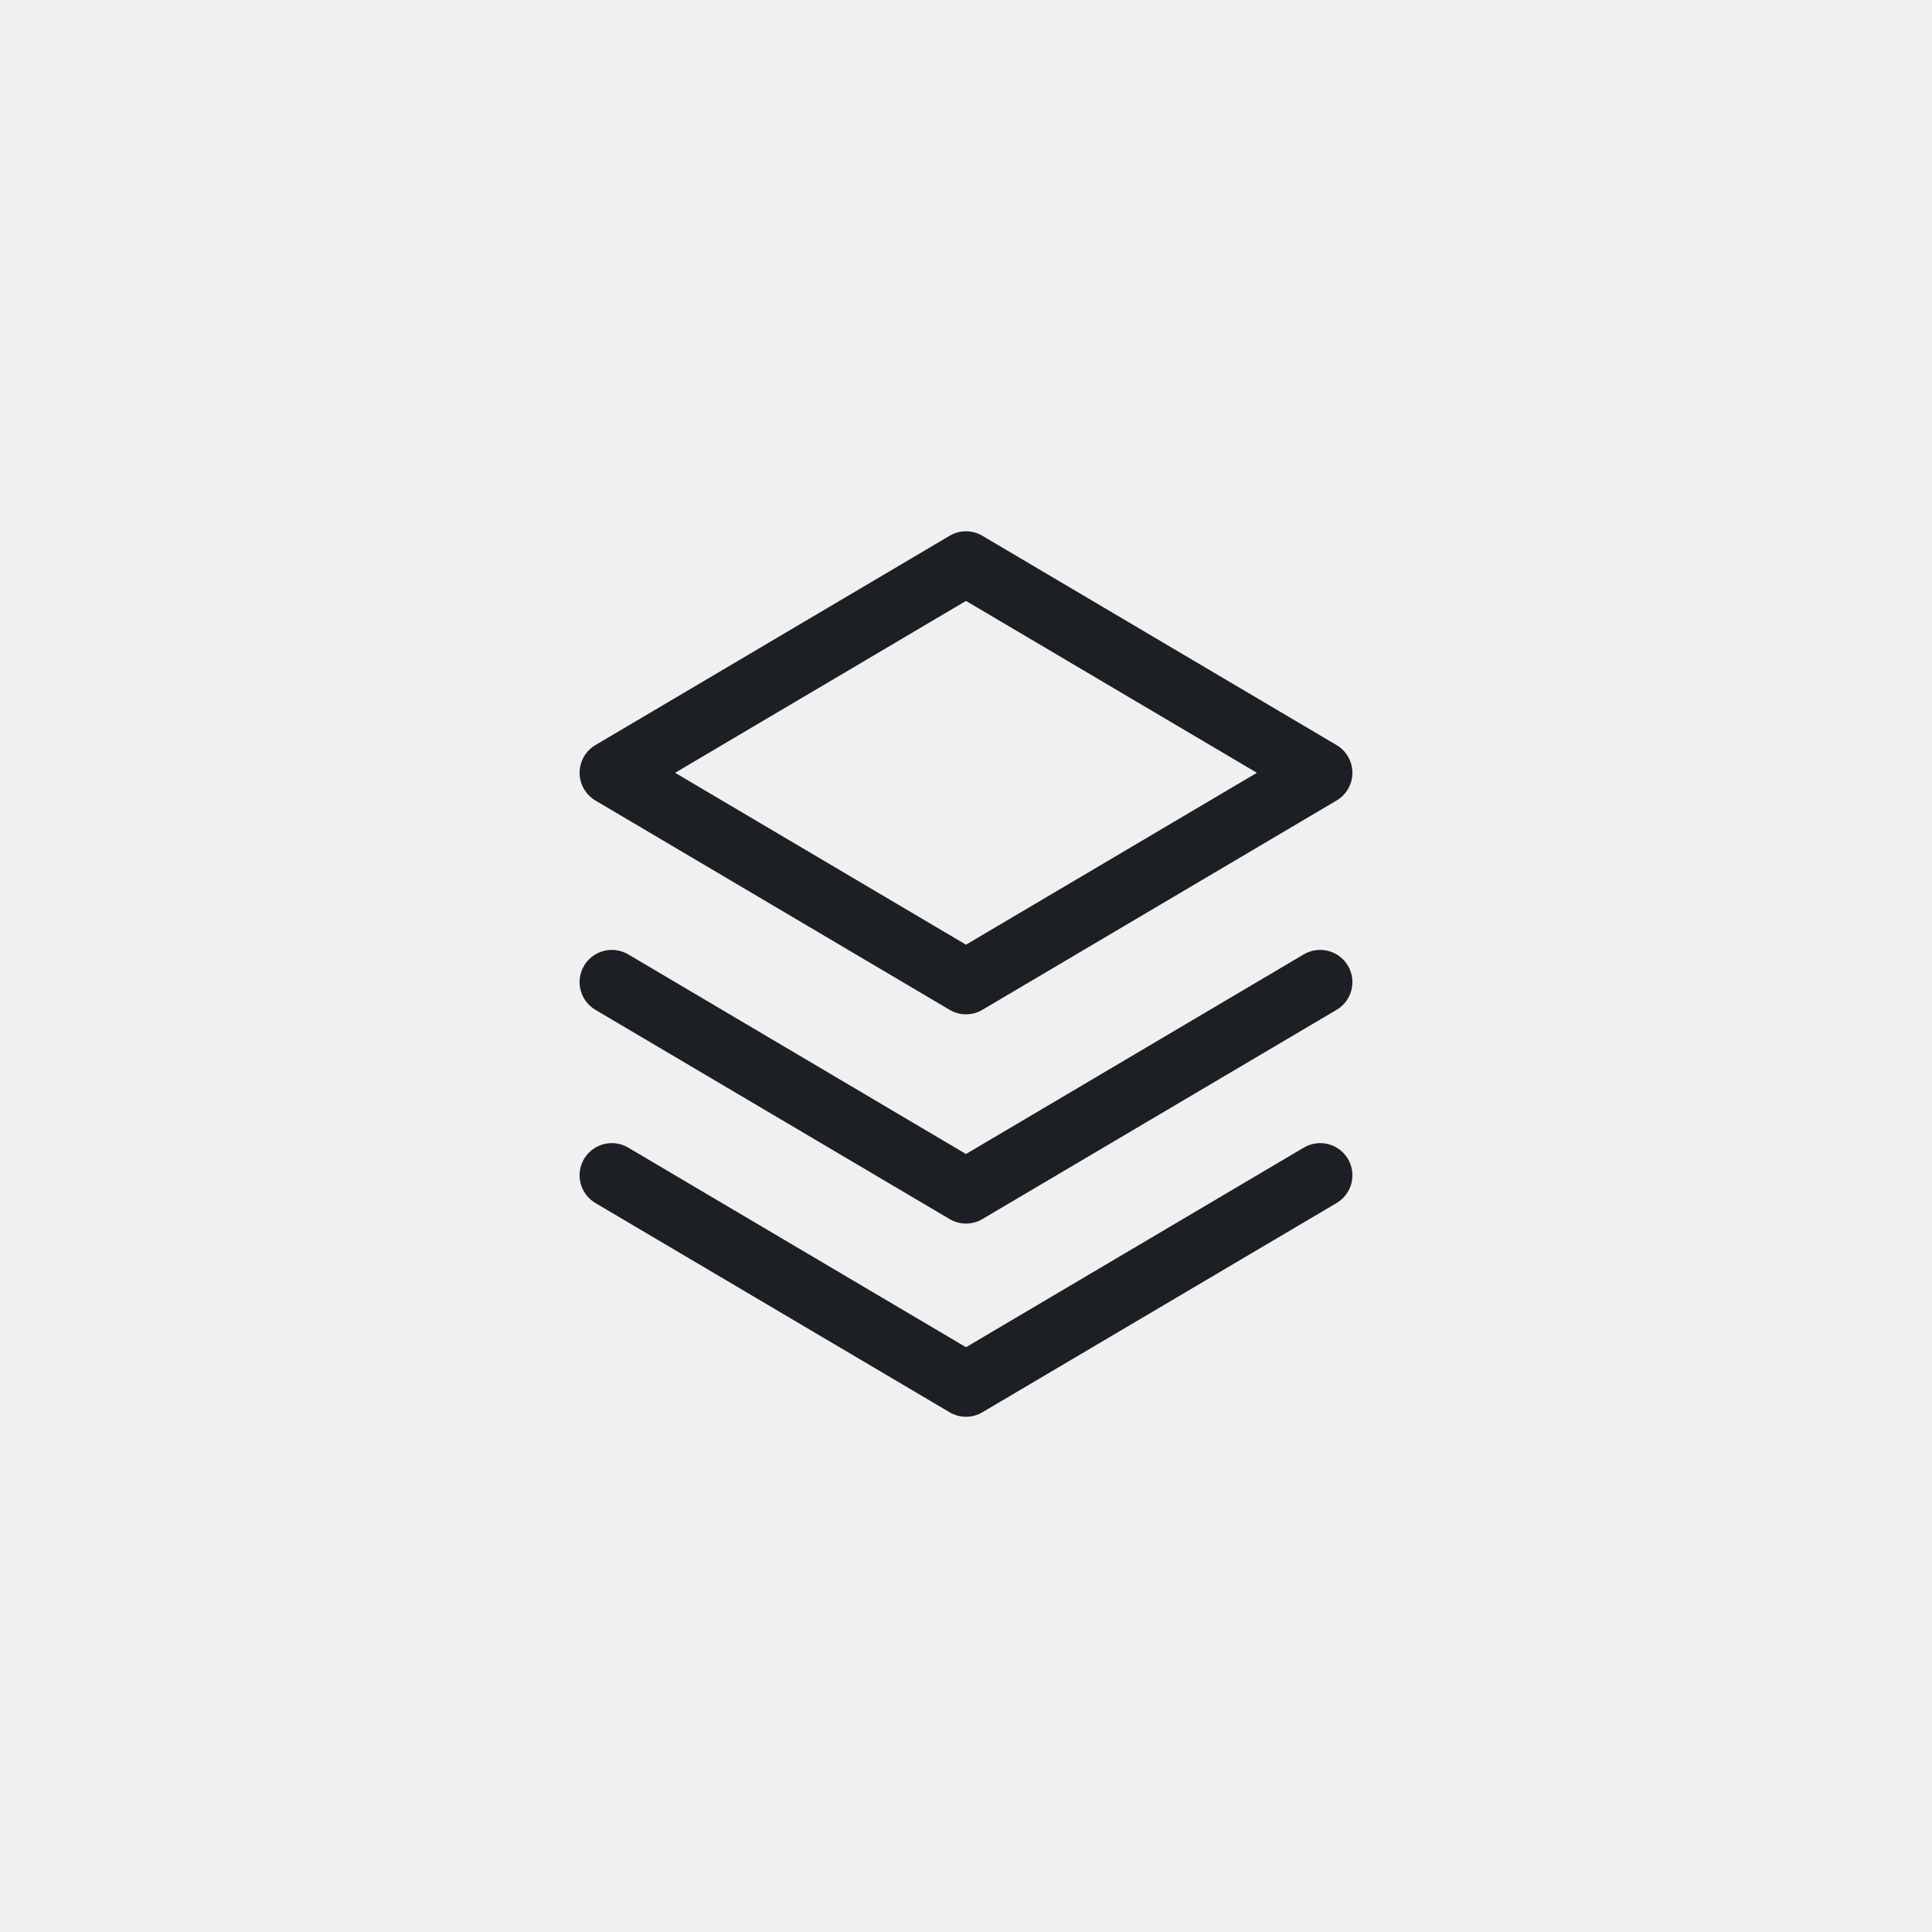
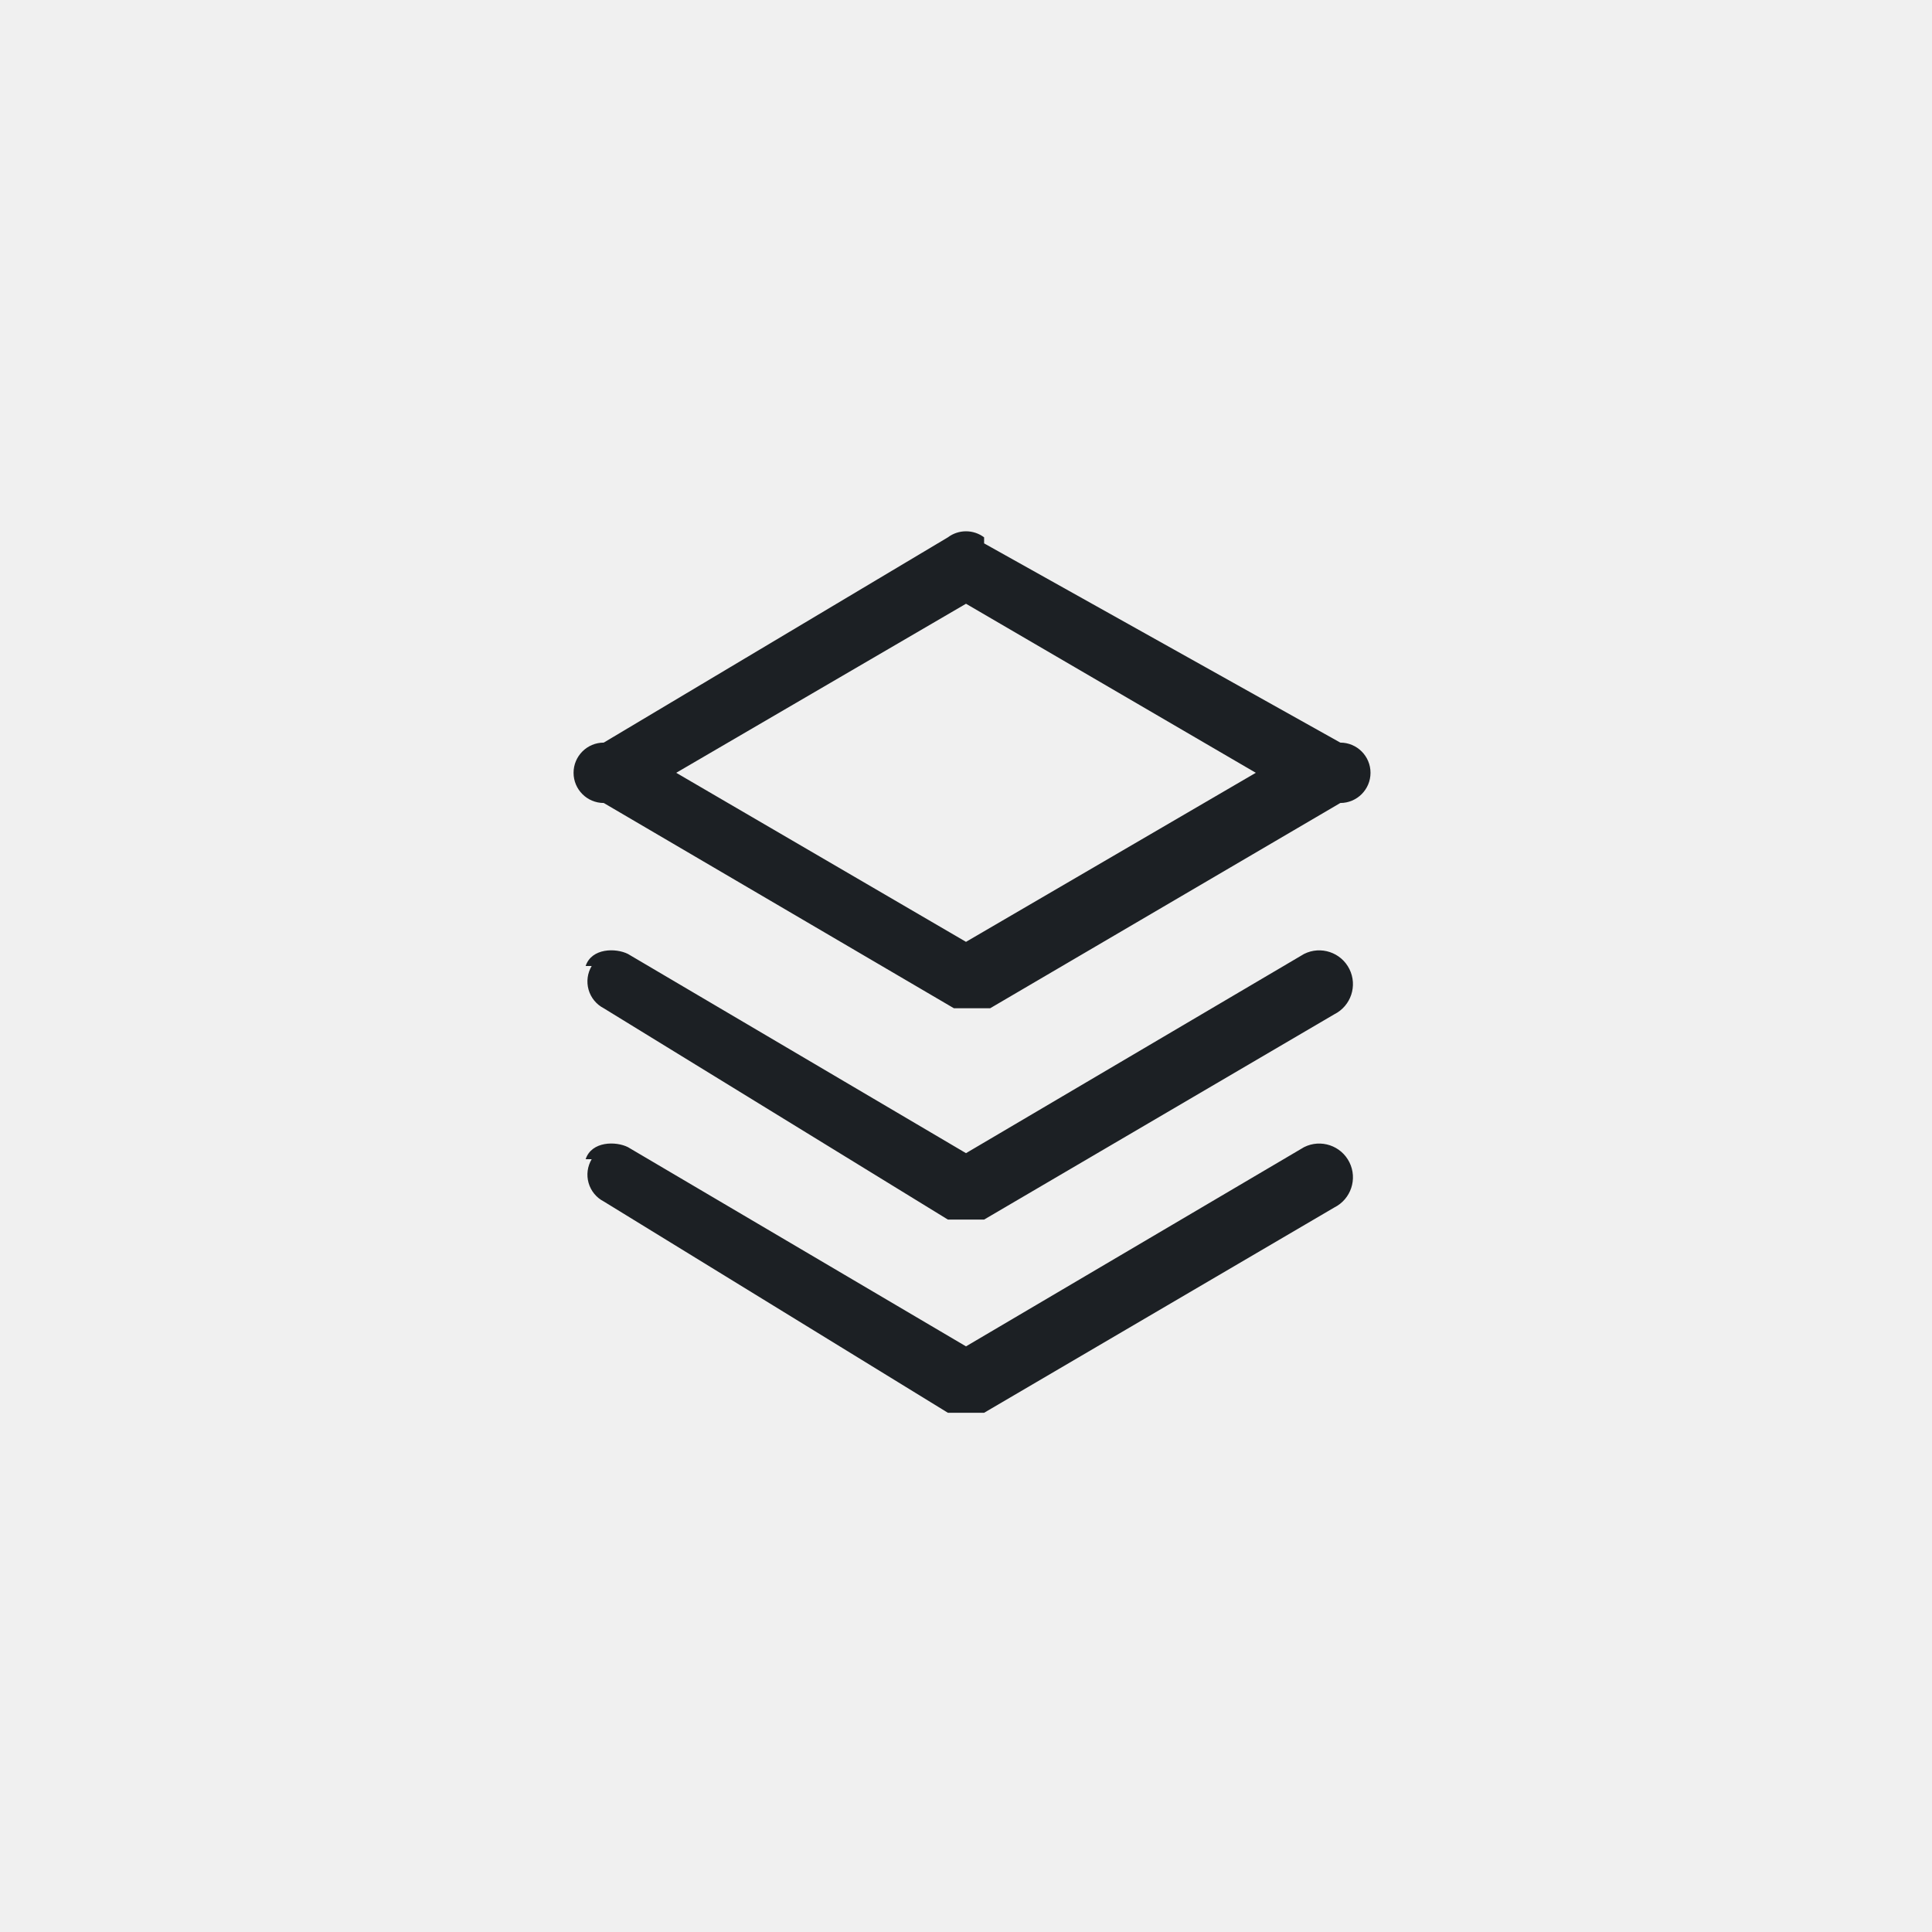
<svg xmlns="http://www.w3.org/2000/svg" width="40" height="40" viewBox="0 0 32 32" fill="none">
-   <rect width="32" height="32" fill="white" fill-opacity="0.01" />
-   <rect width="16" height="16" transform="translate(8 8)" fill="white" fill-opacity="0.01" />
-   <path fill-rule="evenodd" clip-rule="evenodd" d="M16.271 8.874C16.104 8.775 15.896 8.775 15.729 8.874L9.862 12.341C9.7 12.437 9.6 12.611 9.6 12.8C9.6 12.989 9.7 13.163 9.862 13.259L15.729 16.726C15.896 16.825 16.104 16.825 16.271 16.726L22.138 13.259C22.3 13.163 22.4 12.989 22.4 12.8C22.4 12.611 22.3 12.437 22.138 12.341L16.271 8.874ZM16 15.647L11.182 12.8L16 9.953L20.818 12.8L16 15.647ZM9.674 15.995C9.824 15.742 10.151 15.658 10.405 15.807L16 19.114L21.595 15.807C21.849 15.658 22.176 15.742 22.326 15.995C22.476 16.249 22.392 16.576 22.138 16.726L16.271 20.192C16.104 20.291 15.896 20.291 15.729 20.192L9.862 16.726C9.608 16.576 9.524 16.249 9.674 15.995ZM9.674 19.195C9.824 18.942 10.151 18.858 10.405 19.008L16 22.314L21.595 19.008C21.849 18.858 22.176 18.942 22.326 19.195C22.476 19.449 22.392 19.776 22.138 19.926L16.271 23.392C16.104 23.491 15.896 23.491 15.729 23.392L9.862 19.926C9.608 19.776 9.524 19.449 9.674 19.195Z" fill="#1C2024" />
+   <path d="M0 0h32v32H0z" />
+   <path d="M8 8h16v16H8z" />
+   <path fill-rule="evenodd" clip-rule="evenodd" d="M16.3 8.9a.5.5 0 0 0-.6 0L10 12.3a.5.5 0 0 0 0 1l5.8 3.4h.6l5.8-3.4a.5.5 0 0 0 0-1L16.3 9Zm-.3 6.7-4.8-2.8L16 10l4.8 2.8-4.8 2.8Zm-6.3.4c.1-.3.5-.3.7-.2l5.6 3.3 5.6-3.3a.5.5 0 0 1 .5 1l-5.8 3.4h-.6L10 16.7a.5.5 0 0 1-.2-.7Zm0 3.2c.1-.3.5-.3.7-.2l5.6 3.3 5.6-3.3a.5.5 0 0 1 .5 1l-5.8 3.4h-.6L10 19.9a.5.5 0 0 1-.2-.7Z" fill="#1C2024" />
</svg>
